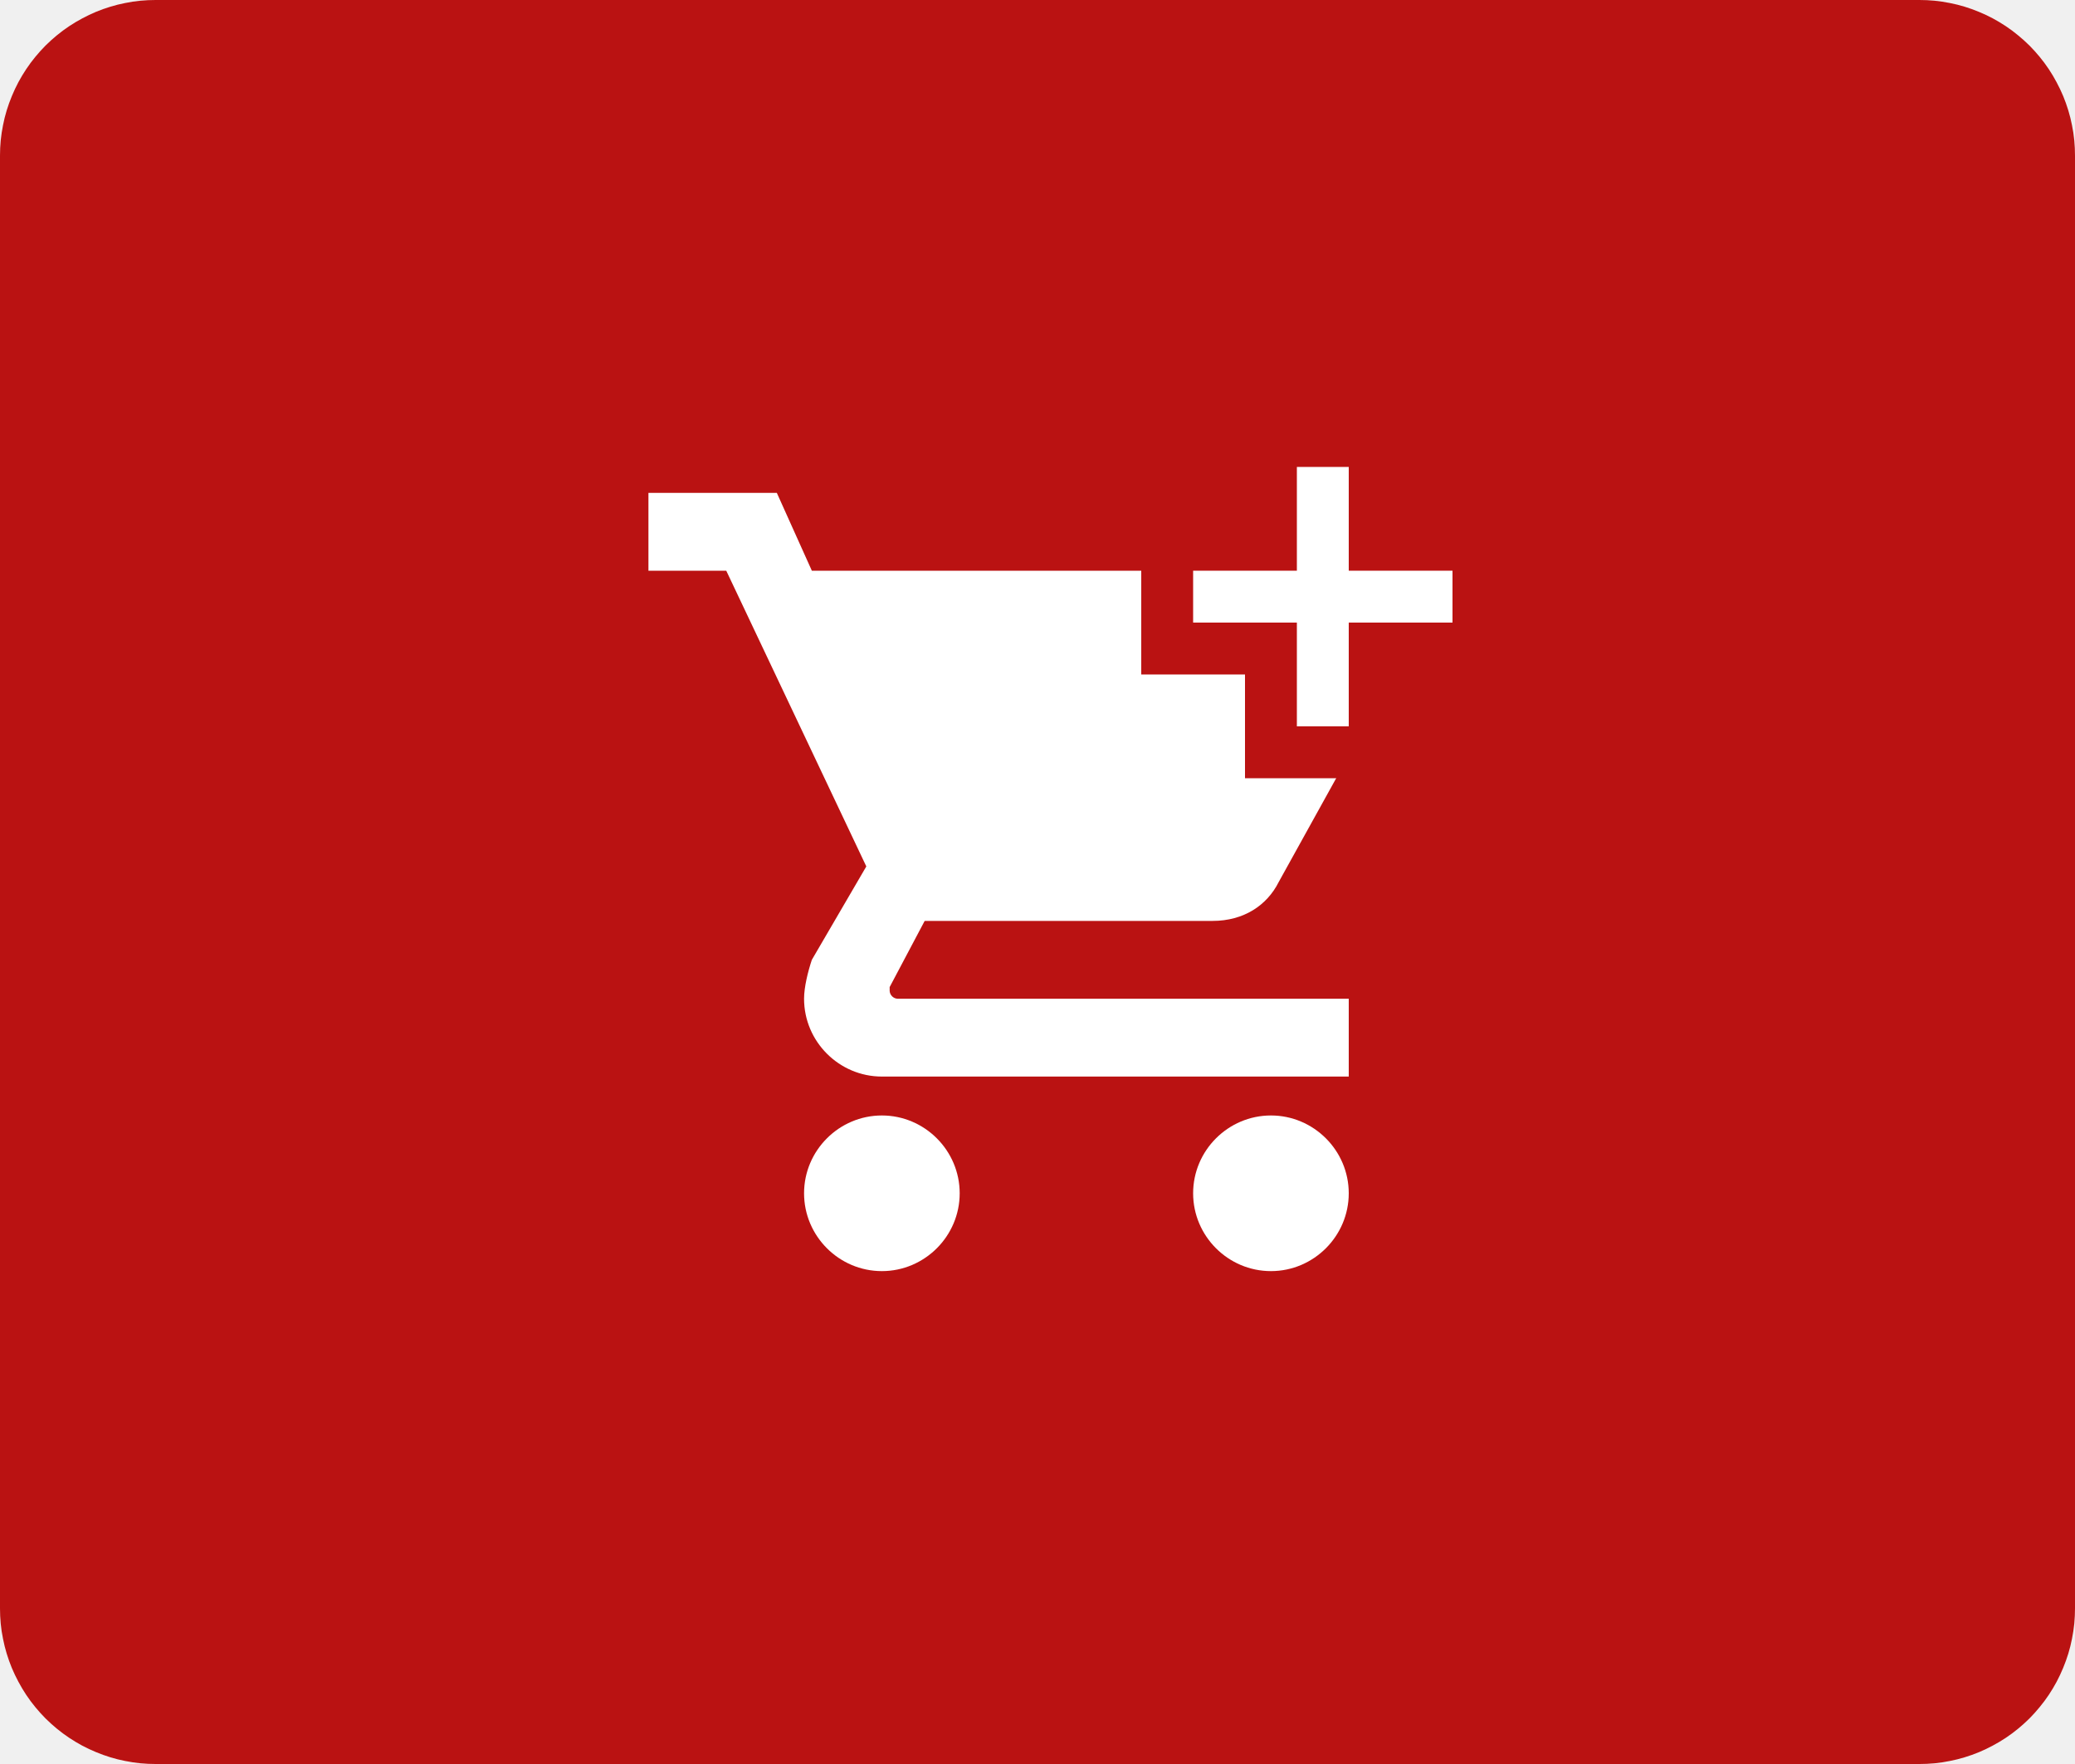
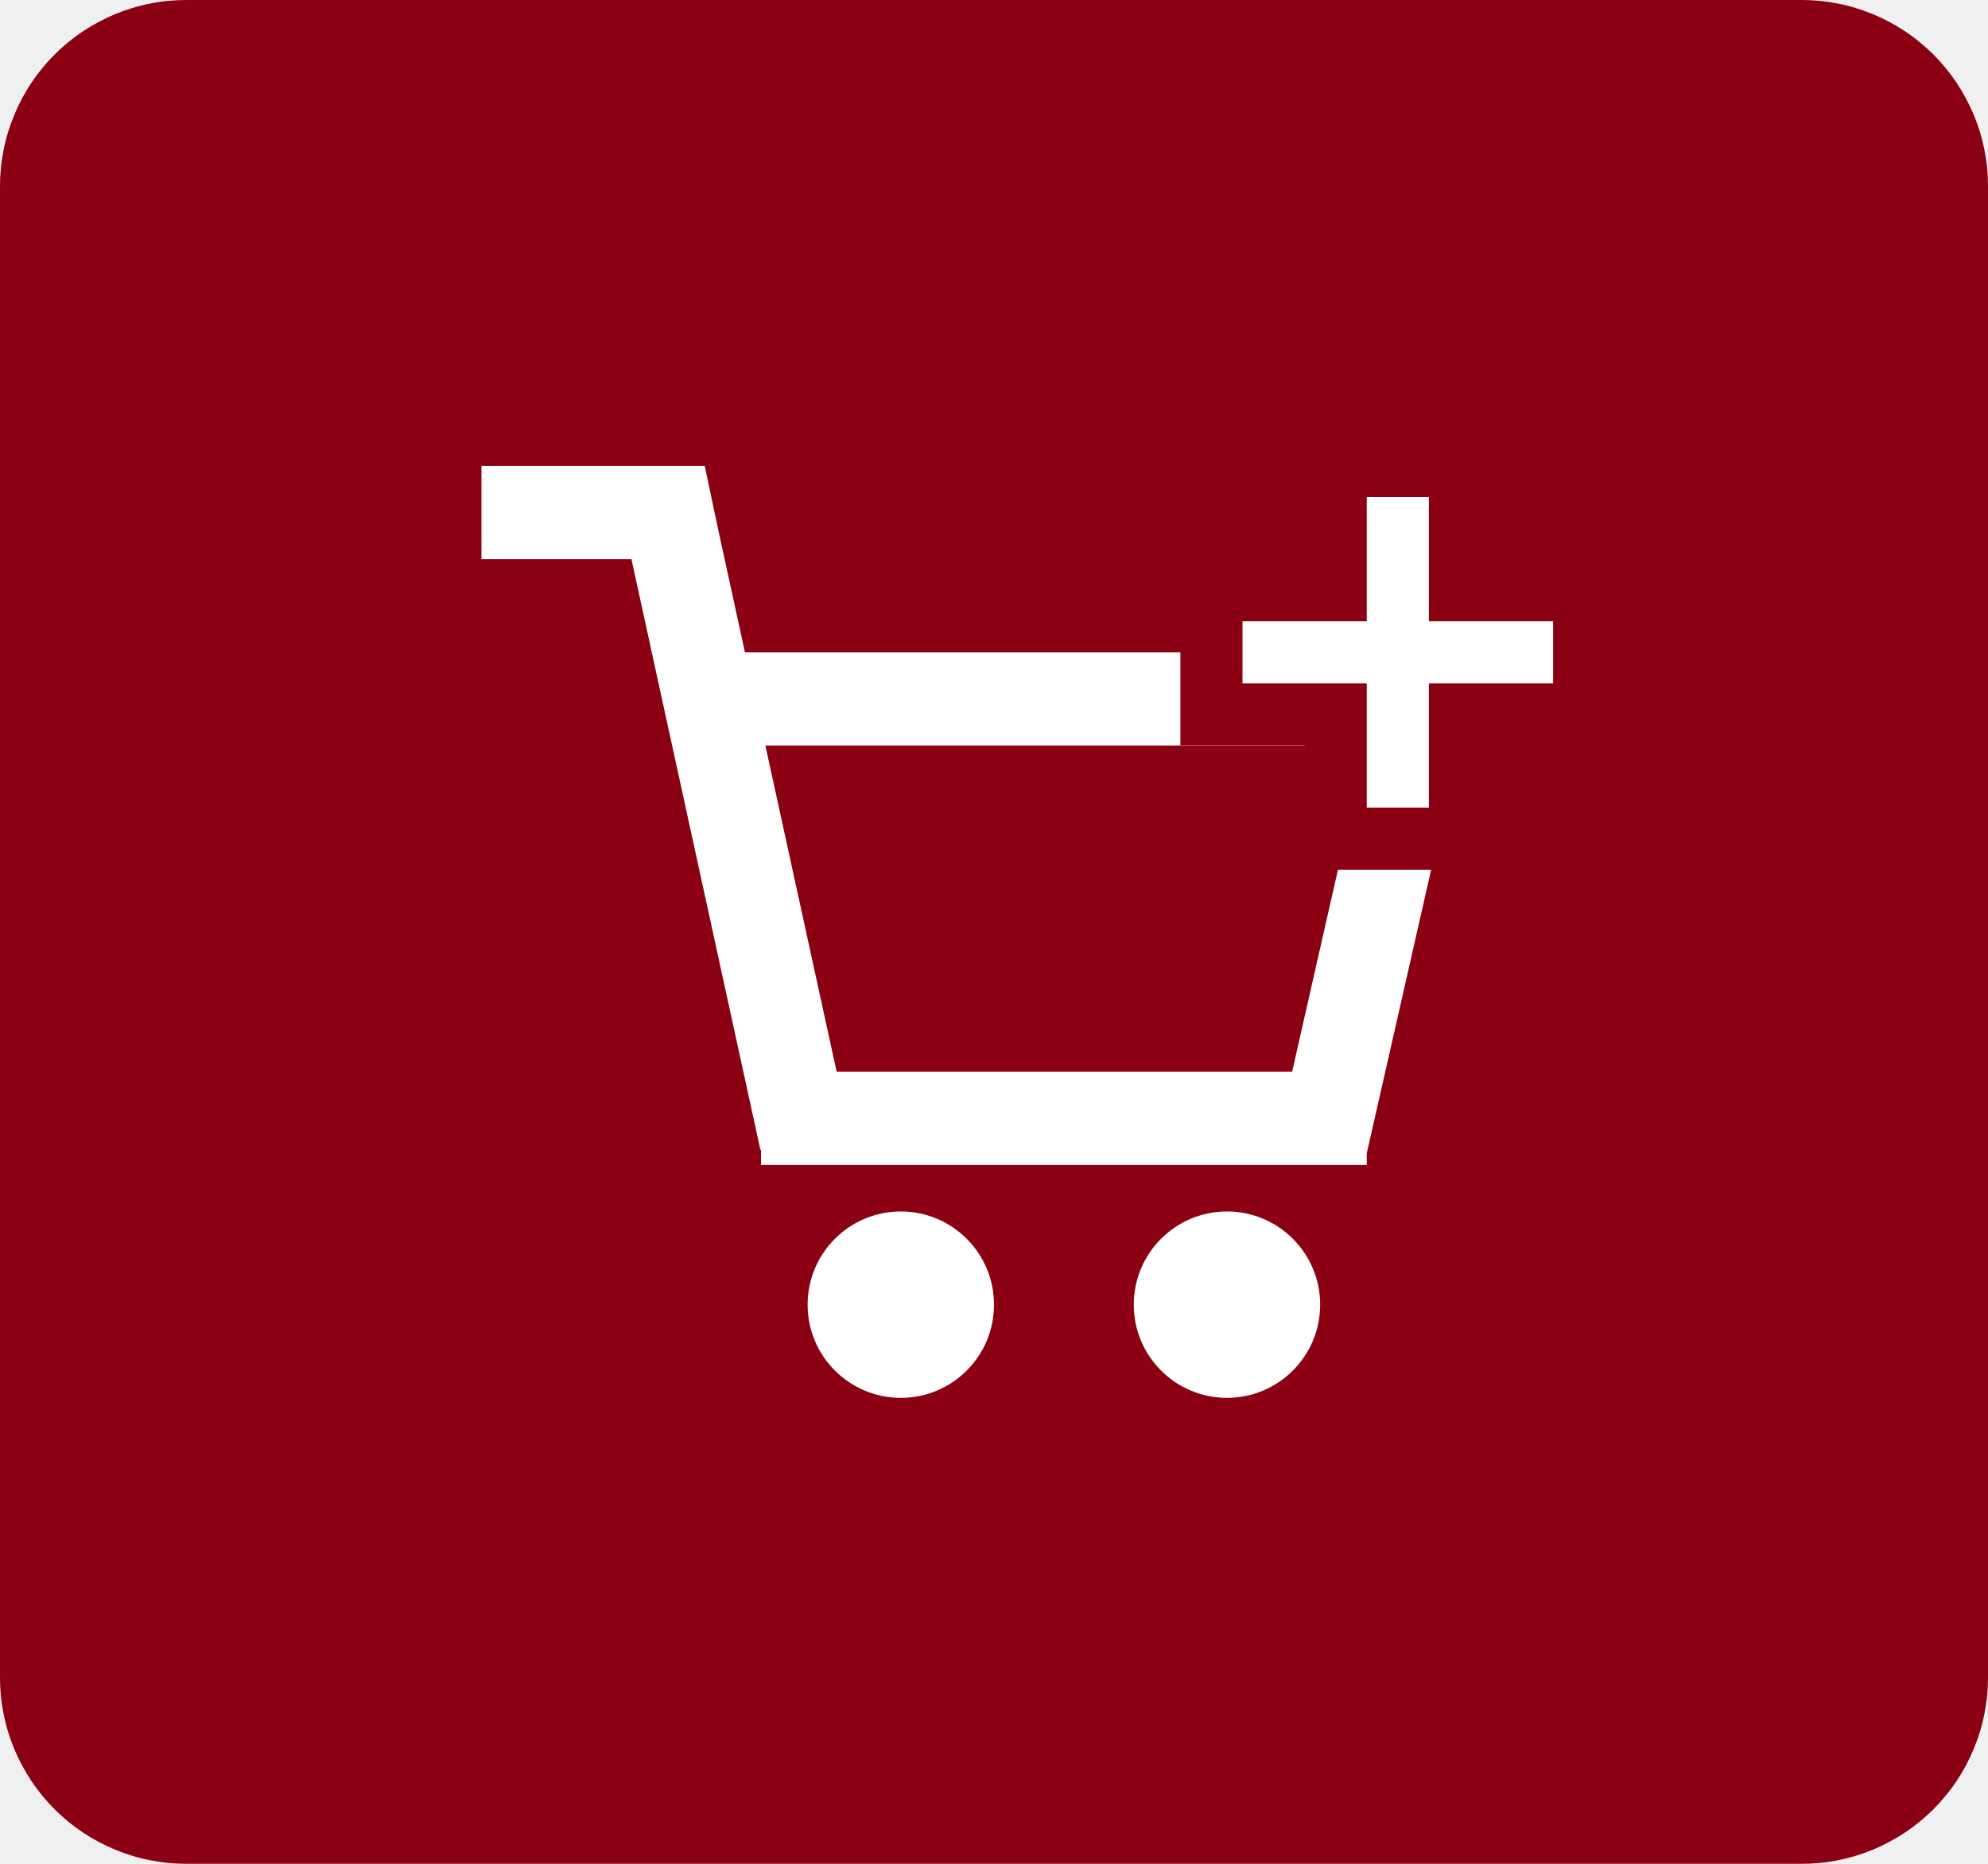
- <svg xmlns="http://www.w3.org/2000/svg" xmlns:xlink="http://www.w3.org/1999/xlink" width="40" height="34">
+ <svg xmlns="http://www.w3.org/2000/svg" xmlns:xlink="http://www.w3.org/1999/xlink" width="32" height="30">
  <defs>
-     <path d="M3 0H2v2H0v1h2v2h1V3h2V2H3V0z" transform="translate(23 9)" id="a" />
+     <path d="M3 0H2v2H0v1h2v2h1V3h2V2H3V0z" transform="translate(13 2)" id="a" />
  </defs>
-   <path d="M2.999 0h34.002q.147 0 .294.014.147.015.291.044.145.028.286.071.14.043.277.1.136.056.266.125.13.07.252.151.123.082.236.176.114.093.219.197.104.105.197.218.094.114.176.237.081.122.15.252.07.13.127.266.056.136.099.277.043.141.071.286.03.144.044.291.014.147.014.294v28.002q0 .147-.014.294-.015.147-.044.291-.028.145-.071.286-.043.14-.1.277-.056.136-.125.266-.07.13-.151.252-.082.123-.176.236-.093.114-.197.219-.105.104-.218.197-.114.094-.237.176-.122.081-.252.15-.13.07-.266.127-.136.056-.277.099-.141.043-.286.071-.144.03-.291.044-.147.014-.294.014H2.999q-.147 0-.294-.014-.147-.015-.291-.044-.145-.028-.286-.071-.14-.043-.277-.1-.136-.056-.266-.125-.13-.07-.252-.151-.123-.082-.237-.176-.113-.093-.218-.197-.104-.105-.197-.218-.094-.114-.176-.237-.081-.122-.15-.252-.07-.13-.127-.266-.056-.136-.099-.277-.043-.141-.071-.286-.03-.144-.044-.291Q0 31.148 0 31.001V2.999q0-.147.014-.294.015-.147.044-.291.028-.145.071-.286.043-.14.1-.277.056-.136.125-.266.07-.13.151-.252.082-.123.176-.237Q.774.983.878.878q.105-.104.218-.197.114-.094.237-.176.122-.081.252-.15.13-.07.266-.127.136-.056.277-.099.141-.043.286-.071.144-.03.291-.044Q2.852 0 2.999 0z" fill="#BA1212" />
-   <path d="M11 8h18v18H11V8z" fill="none" />
-   <path d="M12.5 9.5V11H14l2.7 5.7-1.05 1.8c-.075.225-.15.525-.15.75 0 .825.675 1.5 1.5 1.5h9v-1.5h-8.7a.161.161 0 01-.15-.15v-.075l.675-1.275h5.55c.6 0 1.05-.3 1.275-.75l2.7-4.875c.15-.15.15-.225.15-.375 0-.45-.3-.75-.75-.75h-11.1l-.675-1.5H12.5zm3 13.5c0-.825.675-1.5 1.5-1.5s1.5.675 1.5 1.5-.675 1.5-1.5 1.5-1.5-.675-1.5-1.5zm7.5 0c0-.825.675-1.5 1.5-1.5s1.5.675 1.5 1.5-.675 1.5-1.5 1.5S23 23.825 23 23z" fill="#FFF" fill-rule="evenodd" />
-   <use xlink:href="#a" fill="none" stroke="#BA1212" stroke-width="2" />
-   <use fill="#FFF" xlink:href="#a" fill-rule="evenodd" />
+   <path d="M2.999 0h26.002q.147 0 .294.014.147.015.291.044.145.028.286.071.14.043.277.1.136.056.266.125.13.07.252.151.123.082.236.176.114.093.219.197.104.105.197.218.094.114.176.237.081.122.15.252.07.13.127.266.056.136.099.277.043.141.071.286.03.144.044.291.014.147.014.294v24.002q0 .147-.014.294-.015.147-.044.291-.028.145-.071.286-.043.14-.1.277-.056.136-.125.266-.07.13-.151.252-.082.123-.176.236-.093.114-.197.219-.105.104-.218.197-.114.094-.237.176-.122.081-.252.15-.13.07-.266.127-.136.056-.277.099-.141.043-.286.071-.144.03-.291.044-.147.014-.294.014H2.999q-.147 0-.294-.014-.147-.015-.291-.044-.145-.028-.286-.071-.14-.043-.277-.1-.136-.056-.266-.125-.13-.07-.252-.151-.123-.082-.237-.176-.113-.093-.218-.197-.104-.105-.197-.218-.094-.114-.176-.237-.081-.122-.15-.252-.07-.13-.127-.266-.056-.137-.099-.277-.043-.141-.071-.286-.03-.144-.044-.291Q0 27.148 0 27.001V2.999q0-.147.014-.294.015-.147.044-.291.028-.145.071-.286.043-.14.1-.277.056-.136.125-.266.07-.13.151-.252.082-.123.176-.237Q.774.983.878.878q.105-.104.218-.197.114-.094.237-.176.122-.081.252-.15.13-.07.266-.127.136-.056.277-.099.141-.043.286-.071.144-.03.291-.044Q2.852 0 2.999 0z" fill="#8C0014" />
+   <path d="M11.344 7.5H7.75V9h2.414l2.076 9.508h.01v.242H22v-.186l1.645-7.246.253-.818H11.991l-.427-1.959-.22-1.041zM21.99 12h-9.67l1.147 5.25h7.332L21.99 12zM14.5 22.5a1.5 1.5 0 100-3 1.5 1.5 0 000 3zm5.25 0a1.5 1.5 0 100-3 1.5 1.5 0 000 3z" fill="#FFF" fill-rule="evenodd" />
+   <g transform="translate(7 6)">
+     <use xlink:href="#a" fill="none" stroke="#8C0014" stroke-width="2" />
+     <use fill="#FFF" xlink:href="#a" fill-rule="evenodd" />
+   </g>
</svg>
